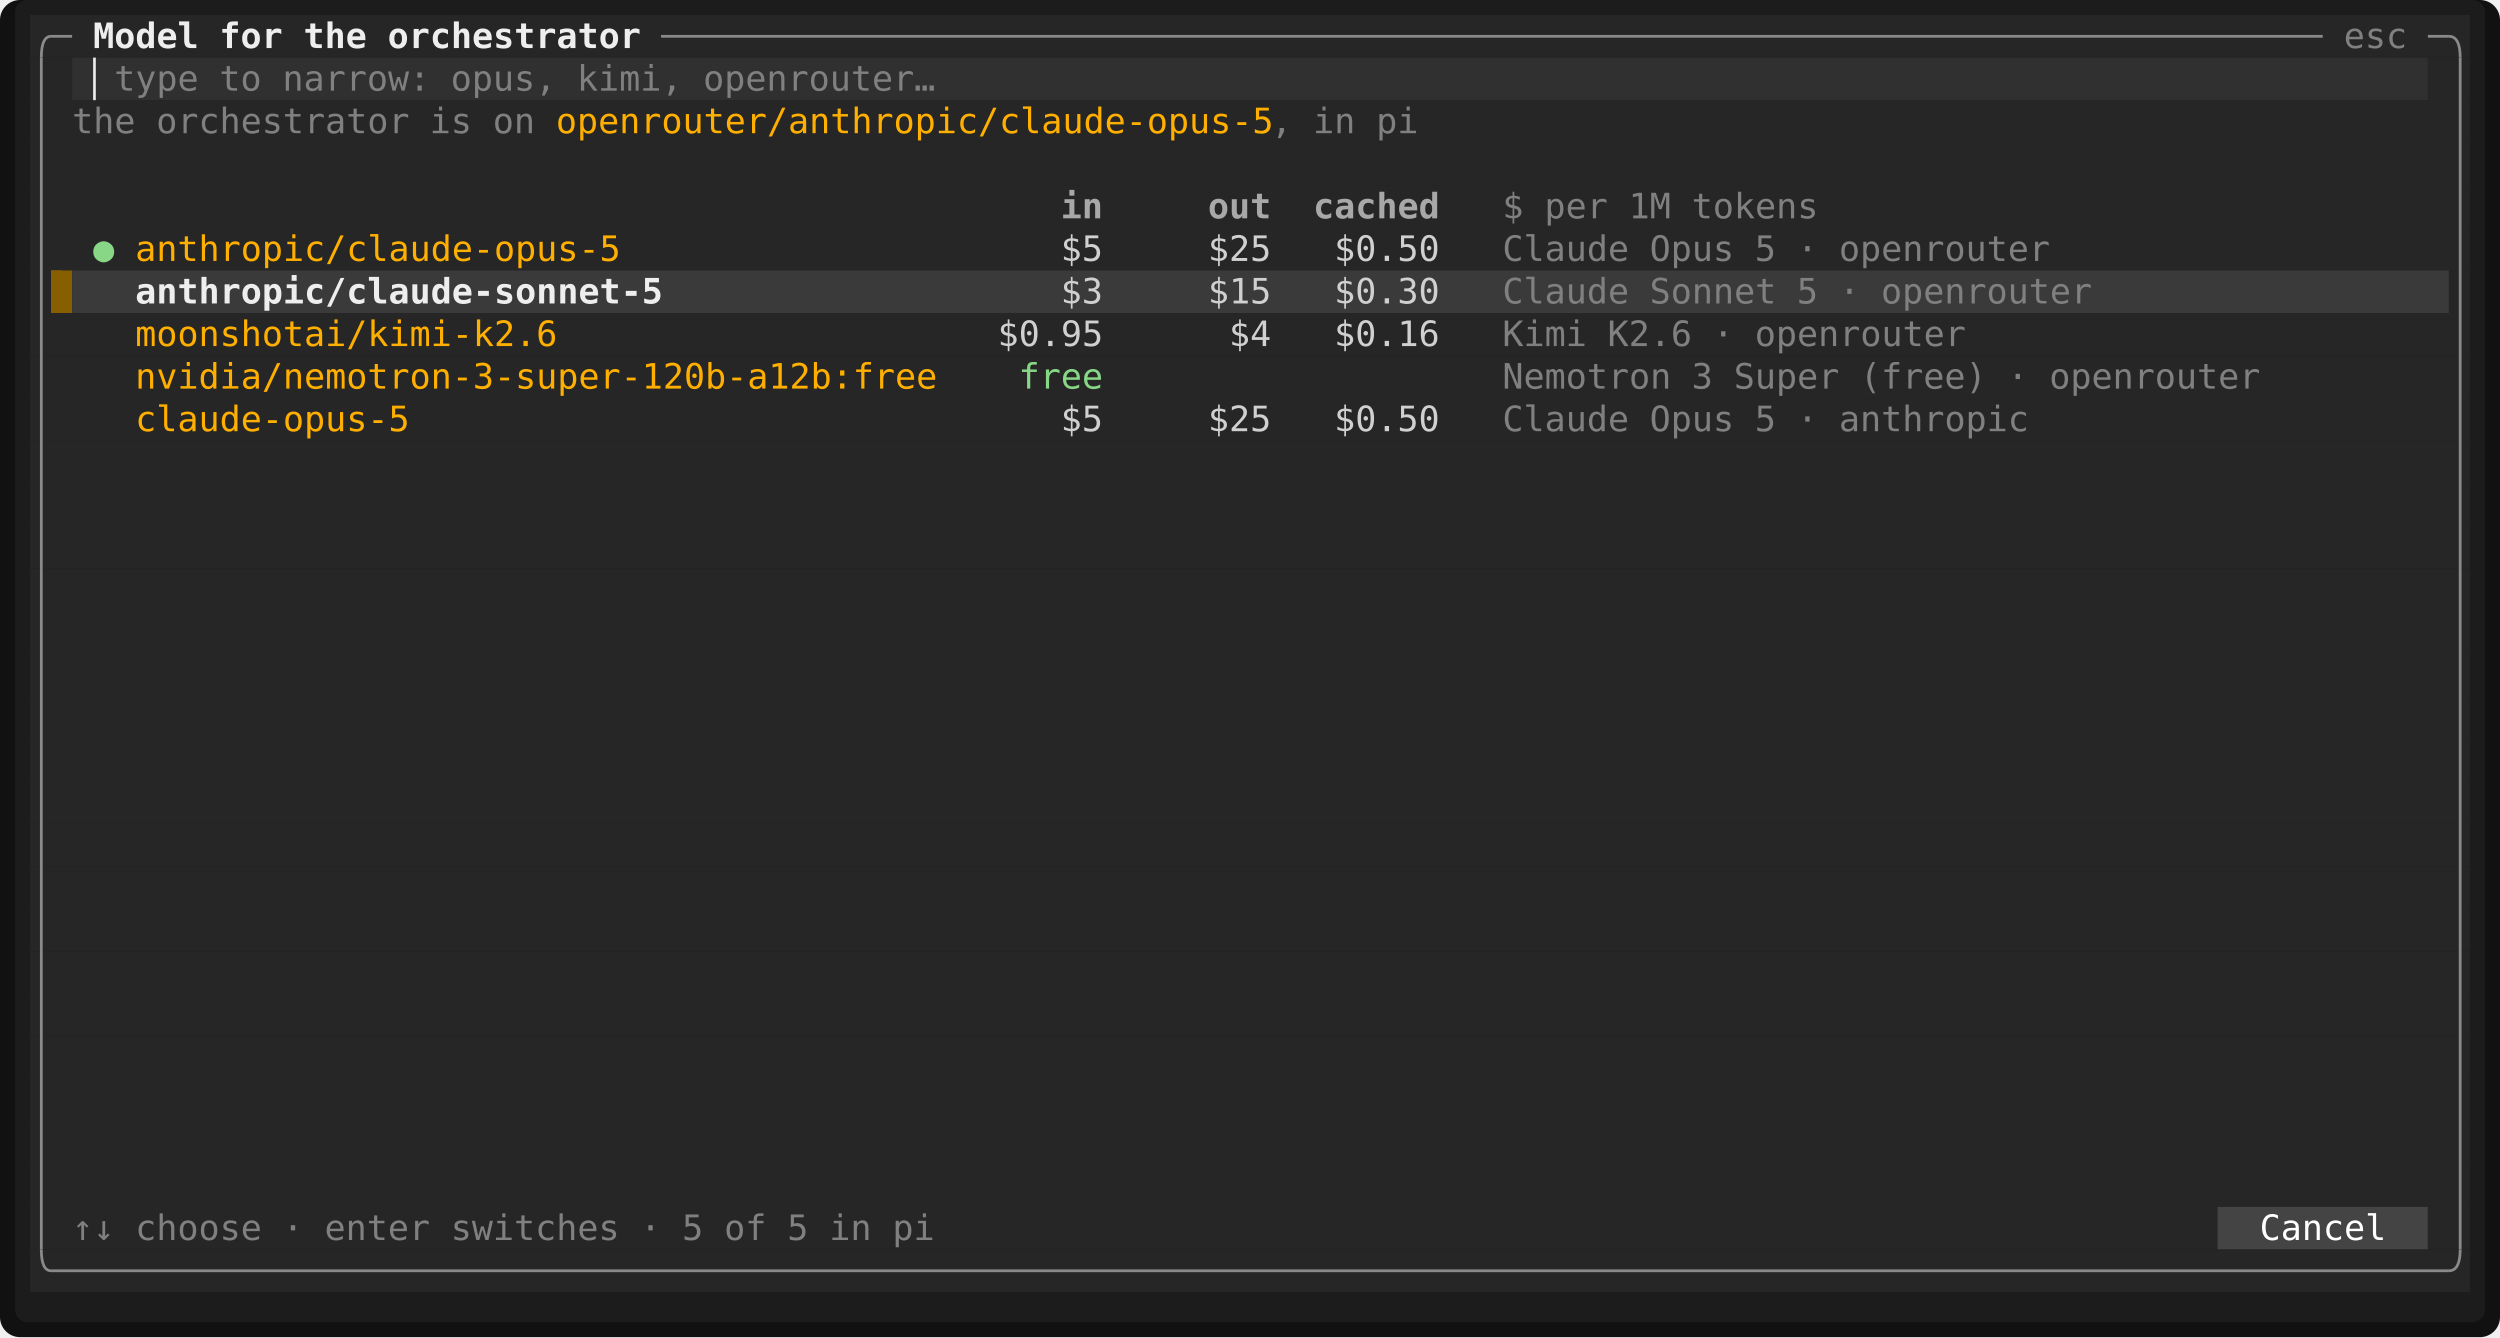
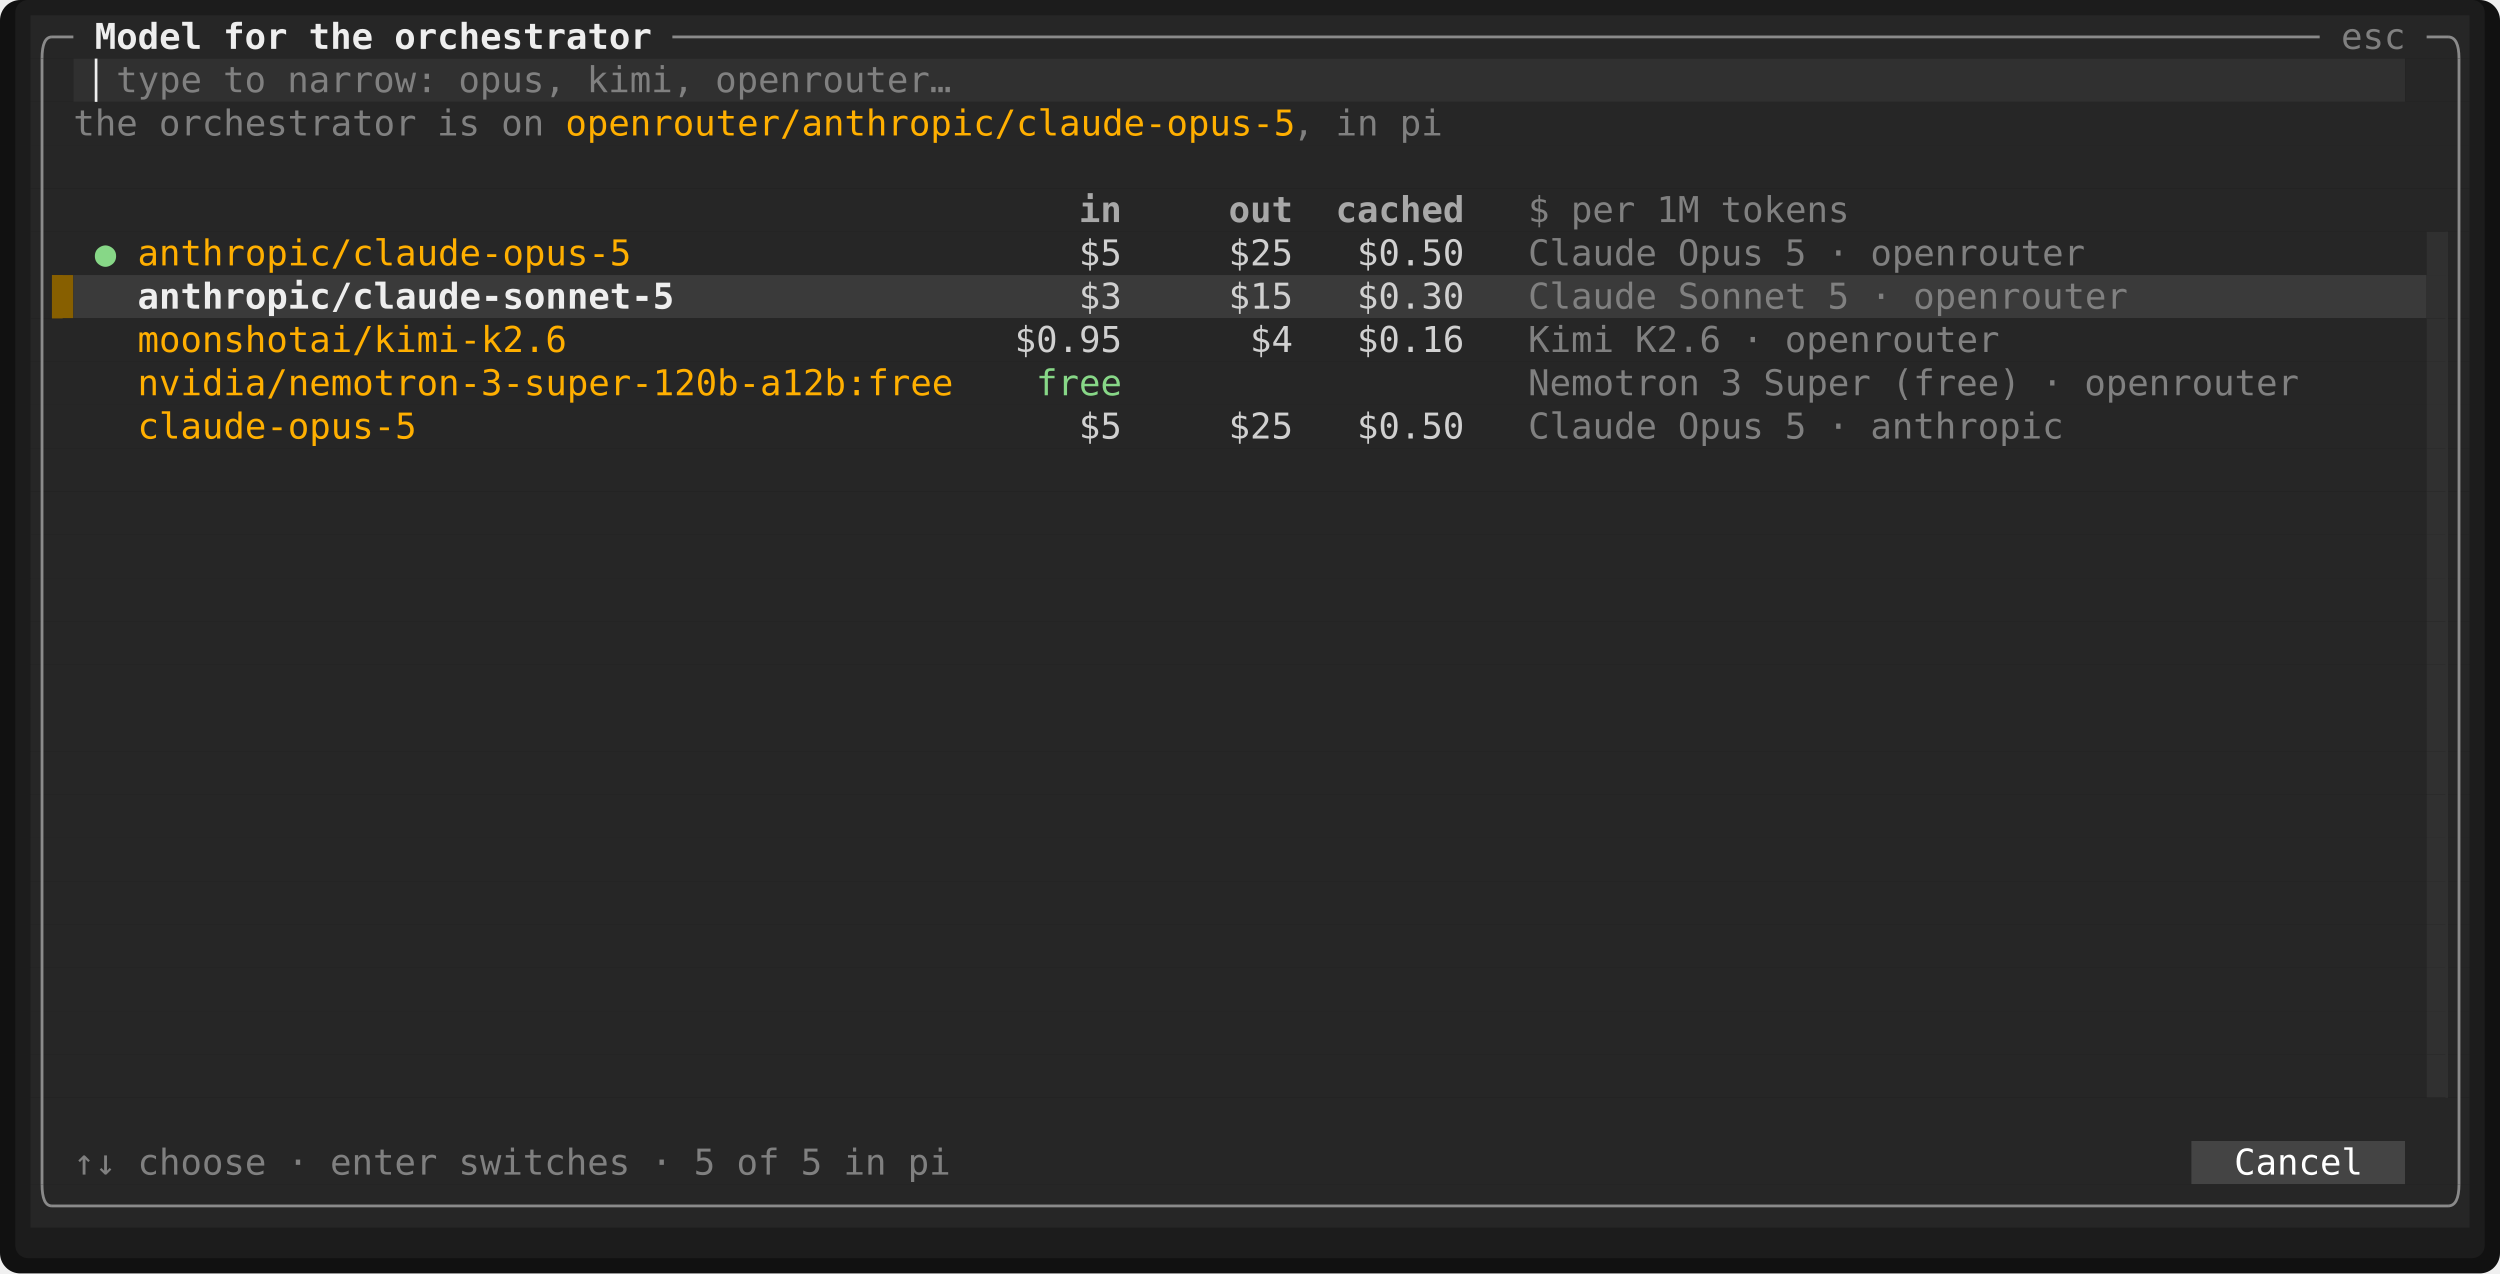
- <svg xmlns="http://www.w3.org/2000/svg" viewBox="0 0 998.4 534" width="998.4" height="534" font-family="ui-monospace,SFMono-Regular,Menlo,Consolas,'DejaVu Sans Mono','Liberation Mono',monospace" font-size="14" role="img" aria-label="Tade">
-   <rect width="998.4" height="534" rx="8" fill="#111111" />
-   <rect x="6" y="0" width="986.4" height="528" rx="5" fill="#1c1c1c" />
-   <rect x="12" y="6" width="974.4" height="17" fill="#262626" />
+ <svg xmlns="http://www.w3.org/2000/svg" viewBox="0 0 981.6 500" width="981.6" height="500" font-family="ui-monospace,SFMono-Regular,Menlo,Consolas,'DejaVu Sans Mono','Liberation Mono',monospace" font-size="14" role="img" aria-label="Tade">
+   <rect width="981.6" height="500" rx="8" fill="#111111" />
+   <rect x="6" y="0" width="969.6" height="494" rx="5" fill="#1c1c1c" />
+   <rect x="12" y="6" width="957.6" height="17" fill="#262626" />
  <rect x="12" y="23" width="16.8" height="17" fill="#262626" />
-   <rect x="28.8" y="23" width="940.8" height="17" fill="#303030" />
-   <rect x="969.6" y="23" width="16.8" height="17" fill="#262626" />
-   <rect x="12" y="40" width="974.4" height="17" fill="#262626" />
-   <rect x="12" y="57" width="974.4" height="17" fill="#262626" />
-   <rect x="12" y="74" width="974.4" height="17" fill="#262626" />
-   <rect x="12" y="91" width="974.4" height="17" fill="#262626" />
+   <rect x="28.8" y="23" width="915.6" height="17" fill="#303030" />
+   <rect x="944.4" y="23" width="25.2" height="17" fill="#262626" />
+   <rect x="12" y="40" width="957.6" height="17" fill="#262626" />
+   <rect x="12" y="57" width="957.6" height="17" fill="#262626" />
+   <rect x="12" y="74" width="957.6" height="17" fill="#262626" />
+   <rect x="12" y="91" width="940.8" height="17" fill="#262626" />
+   <rect x="952.8" y="91" width="8.4" height="17" fill="#303030" />
+   <rect x="961.2" y="91" width="8.4" height="17" fill="#262626" />
  <rect x="12" y="108" width="8.4" height="17" fill="#262626" />
  <rect x="20.4" y="108" width="8.4" height="17" fill="#875f00" />
-   <rect x="28.8" y="108" width="949.2" height="17" fill="#3a3a3a" />
-   <rect x="978" y="108" width="8.4" height="17" fill="#262626" />
-   <rect x="12" y="125" width="974.4" height="17" fill="#262626" />
-   <rect x="12" y="142" width="974.4" height="17" fill="#262626" />
-   <rect x="12" y="159" width="974.4" height="17" fill="#262626" />
-   <rect x="12" y="176" width="974.4" height="17" fill="#262626" />
-   <rect x="12" y="193" width="974.4" height="17" fill="#262626" />
-   <rect x="12" y="210" width="974.4" height="17" fill="#262626" />
-   <rect x="12" y="227" width="974.4" height="17" fill="#262626" />
-   <rect x="12" y="244" width="974.4" height="17" fill="#262626" />
-   <rect x="12" y="261" width="974.4" height="17" fill="#262626" />
-   <rect x="12" y="278" width="974.4" height="17" fill="#262626" />
-   <rect x="12" y="295" width="974.4" height="17" fill="#262626" />
-   <rect x="12" y="312" width="974.4" height="17" fill="#262626" />
-   <rect x="12" y="329" width="974.4" height="17" fill="#262626" />
-   <rect x="12" y="346" width="974.4" height="17" fill="#262626" />
-   <rect x="12" y="363" width="974.4" height="17" fill="#262626" />
-   <rect x="12" y="380" width="974.4" height="17" fill="#262626" />
-   <rect x="12" y="397" width="974.4" height="17" fill="#262626" />
-   <rect x="12" y="414" width="974.4" height="17" fill="#262626" />
-   <rect x="12" y="431" width="974.4" height="17" fill="#262626" />
-   <rect x="12" y="448" width="974.4" height="17" fill="#262626" />
-   <rect x="12" y="465" width="974.4" height="17" fill="#262626" />
-   <rect x="12" y="482" width="873.6" height="17" fill="#262626" />
-   <rect x="885.6" y="482" width="84" height="17" fill="#444444" />
-   <rect x="969.6" y="482" width="16.8" height="17" fill="#262626" />
-   <rect x="12" y="499" width="974.4" height="17" fill="#262626" />
+   <rect x="28.8" y="108" width="924" height="17" fill="#3a3a3a" />
+   <rect x="952.8" y="108" width="8.4" height="17" fill="#303030" />
+   <rect x="961.2" y="108" width="8.4" height="17" fill="#262626" />
+   <rect x="12" y="125" width="940.8" height="17" fill="#262626" />
+   <rect x="952.8" y="125" width="8.4" height="17" fill="#303030" />
+   <rect x="961.2" y="125" width="8.4" height="17" fill="#262626" />
+   <rect x="12" y="142" width="940.8" height="17" fill="#262626" />
+   <rect x="952.8" y="142" width="8.4" height="17" fill="#303030" />
+   <rect x="961.2" y="142" width="8.4" height="17" fill="#262626" />
+   <rect x="12" y="159" width="940.8" height="17" fill="#262626" />
+   <rect x="952.8" y="159" width="8.4" height="17" fill="#303030" />
+   <rect x="961.2" y="159" width="8.4" height="17" fill="#262626" />
+   <rect x="12" y="176" width="940.8" height="17" fill="#262626" />
+   <rect x="952.8" y="176" width="8.4" height="17" fill="#303030" />
+   <rect x="961.2" y="176" width="8.4" height="17" fill="#262626" />
+   <rect x="12" y="193" width="940.8" height="17" fill="#262626" />
+   <rect x="952.8" y="193" width="8.4" height="17" fill="#303030" />
+   <rect x="961.2" y="193" width="8.4" height="17" fill="#262626" />
+   <rect x="12" y="210" width="940.8" height="17" fill="#262626" />
+   <rect x="952.8" y="210" width="8.4" height="17" fill="#303030" />
+   <rect x="961.2" y="210" width="8.4" height="17" fill="#262626" />
+   <rect x="12" y="227" width="940.8" height="17" fill="#262626" />
+   <rect x="952.8" y="227" width="8.4" height="17" fill="#303030" />
+   <rect x="961.2" y="227" width="8.4" height="17" fill="#262626" />
+   <rect x="12" y="244" width="940.8" height="17" fill="#262626" />
+   <rect x="952.8" y="244" width="8.4" height="17" fill="#303030" />
+   <rect x="961.2" y="244" width="8.4" height="17" fill="#262626" />
+   <rect x="12" y="261" width="940.8" height="17" fill="#262626" />
+   <rect x="952.8" y="261" width="8.4" height="17" fill="#303030" />
+   <rect x="961.2" y="261" width="8.4" height="17" fill="#262626" />
+   <rect x="12" y="278" width="940.8" height="17" fill="#262626" />
+   <rect x="952.8" y="278" width="8.4" height="17" fill="#303030" />
+   <rect x="961.2" y="278" width="8.4" height="17" fill="#262626" />
+   <rect x="12" y="295" width="940.8" height="17" fill="#262626" />
+   <rect x="952.8" y="295" width="8.4" height="17" fill="#303030" />
+   <rect x="961.2" y="295" width="8.4" height="17" fill="#262626" />
+   <rect x="12" y="312" width="940.8" height="17" fill="#262626" />
+   <rect x="952.8" y="312" width="8.4" height="17" fill="#303030" />
+   <rect x="961.2" y="312" width="8.4" height="17" fill="#262626" />
+   <rect x="12" y="329" width="940.8" height="17" fill="#262626" />
+   <rect x="952.8" y="329" width="8.4" height="17" fill="#303030" />
+   <rect x="961.2" y="329" width="8.4" height="17" fill="#262626" />
+   <rect x="12" y="346" width="940.8" height="17" fill="#262626" />
+   <rect x="952.8" y="346" width="8.4" height="17" fill="#303030" />
+   <rect x="961.2" y="346" width="8.4" height="17" fill="#262626" />
+   <rect x="12" y="363" width="940.8" height="17" fill="#262626" />
+   <rect x="952.8" y="363" width="8.4" height="17" fill="#303030" />
+   <rect x="961.2" y="363" width="8.4" height="17" fill="#262626" />
+   <rect x="12" y="380" width="940.8" height="17" fill="#262626" />
+   <rect x="952.8" y="380" width="8.4" height="17" fill="#303030" />
+   <rect x="961.2" y="380" width="8.4" height="17" fill="#262626" />
+   <rect x="12" y="397" width="940.8" height="17" fill="#262626" />
+   <rect x="952.8" y="397" width="8.4" height="17" fill="#303030" />
+   <rect x="961.2" y="397" width="8.4" height="17" fill="#262626" />
+   <rect x="12" y="414" width="940.8" height="17" fill="#262626" />
+   <rect x="952.8" y="414" width="8.4" height="17" fill="#303030" />
+   <rect x="961.2" y="414" width="8.4" height="17" fill="#262626" />
+   <rect x="12" y="431" width="957.6" height="17" fill="#262626" />
+   <rect x="12" y="448" width="848.4" height="17" fill="#262626" />
+   <rect x="860.4" y="448" width="84" height="17" fill="#444444" />
+   <rect x="944.4" y="448" width="25.2" height="17" fill="#262626" />
+   <rect x="12" y="465" width="957.6" height="17" fill="#262626" />
  <rect x="37.2" y="23" width="1.05" height="17" fill="#eeeeee" />
+   <rect x="960.15" y="91" width="1.05" height="340" fill="#303030" />
  <rect x="20.4" y="108" width="4.2" height="17" fill="#875f00" />
  <path d="M16.5 23Q16.5 14.5 20.4 14.5" fill="none" stroke="#8a8a8a" stroke-width="1.1" />
  <line x1="20.4" y1="14.5" x2="28.8" y2="14.5" stroke="#8a8a8a" stroke-width="1.1" />
-   <line x1="264" y1="14.5" x2="927.6" y2="14.5" stroke="#8a8a8a" stroke-width="1.1" />
-   <line x1="969.6" y1="14.5" x2="978" y2="14.5" stroke="#8a8a8a" stroke-width="1.1" />
-   <path d="M982.5 23Q982.5 14.5 978 14.5" fill="none" stroke="#8a8a8a" stroke-width="1.1" />
-   <line x1="16.5" y1="23" x2="16.5" y2="499" stroke="#8a8a8a" stroke-width="1.1" />
-   <line x1="982.5" y1="23" x2="982.5" y2="499" stroke="#8a8a8a" stroke-width="1.1" />
-   <path d="M16.5 499Q16.5 507.5 20.4 507.5" fill="none" stroke="#8a8a8a" stroke-width="1.1" />
-   <line x1="20.4" y1="507.5" x2="978" y2="507.5" stroke="#8a8a8a" stroke-width="1.1" />
-   <path d="M982.5 499Q982.5 507.5 978 507.5" fill="none" stroke="#8a8a8a" stroke-width="1.1" />
+   <line x1="264" y1="14.5" x2="910.8" y2="14.5" stroke="#8a8a8a" stroke-width="1.1" />
+   <line x1="952.8" y1="14.5" x2="961.2" y2="14.5" stroke="#8a8a8a" stroke-width="1.1" />
+   <path d="M965.5 23Q965.5 14.5 961.2 14.5" fill="none" stroke="#8a8a8a" stroke-width="1.1" />
+   <line x1="16.5" y1="23" x2="16.5" y2="465" stroke="#8a8a8a" stroke-width="1.1" />
+   <line x1="965.5" y1="23" x2="965.5" y2="465" stroke="#8a8a8a" stroke-width="1.1" />
+   <path d="M16.5 465Q16.5 473.5 20.4 473.5" fill="none" stroke="#8a8a8a" stroke-width="1.1" />
+   <line x1="20.4" y1="473.5" x2="961.2" y2="473.5" stroke="#8a8a8a" stroke-width="1.1" />
+   <path d="M965.5 465Q965.5 473.5 961.2 473.5" fill="none" stroke="#8a8a8a" stroke-width="1.1" />
  <text x="37.2" y="19.2" textLength="42" lengthAdjust="spacingAndGlyphs" fill="#eeeeee" font-weight="700">Model</text>
  <text x="87.6" y="19.2" textLength="25.2" lengthAdjust="spacingAndGlyphs" fill="#eeeeee" font-weight="700">for</text>
  <text x="121.2" y="19.2" textLength="25.2" lengthAdjust="spacingAndGlyphs" fill="#eeeeee" font-weight="700">the</text>
  <text x="154.8" y="19.2" textLength="100.8" lengthAdjust="spacingAndGlyphs" fill="#eeeeee" font-weight="700">orchestrator</text>
-   <text x="936" y="19.2" textLength="25.2" lengthAdjust="spacingAndGlyphs" fill="#808080">esc</text>
+   <text x="919.2" y="19.2" textLength="25.2" lengthAdjust="spacingAndGlyphs" fill="#808080">esc</text>
  <text x="45.6" y="36.2" textLength="33.6" lengthAdjust="spacingAndGlyphs" fill="#808080">type</text>
  <text x="87.6" y="36.2" textLength="16.8" lengthAdjust="spacingAndGlyphs" fill="#808080">to</text>
  <text x="112.8" y="36.2" textLength="58.8" lengthAdjust="spacingAndGlyphs" fill="#808080">narrow:</text>
  <text x="180" y="36.2" textLength="42" lengthAdjust="spacingAndGlyphs" fill="#808080">opus,</text>
  <text x="230.4" y="36.2" textLength="42" lengthAdjust="spacingAndGlyphs" fill="#808080">kimi,</text>
  <text x="280.8" y="36.2" textLength="92.4" lengthAdjust="spacingAndGlyphs" fill="#808080">openrouter…</text>
  <text x="28.8" y="53.2" textLength="25.2" lengthAdjust="spacingAndGlyphs" fill="#808080">the</text>
  <text x="62.4" y="53.2" textLength="100.8" lengthAdjust="spacingAndGlyphs" fill="#808080">orchestrator</text>
  <text x="171.6" y="53.2" textLength="16.8" lengthAdjust="spacingAndGlyphs" fill="#808080">is</text>
  <text x="196.8" y="53.2" textLength="16.8" lengthAdjust="spacingAndGlyphs" fill="#808080">on</text>
  <text x="222" y="53.2" textLength="285.6" lengthAdjust="spacingAndGlyphs" fill="#ffaf00">openrouter/anthropic/claude-opus-5</text>
  <text x="507.6" y="53.2" textLength="8.4" lengthAdjust="spacingAndGlyphs" fill="#808080">,</text>
  <text x="524.4" y="53.2" textLength="16.8" lengthAdjust="spacingAndGlyphs" fill="#808080">in</text>
  <text x="549.6" y="53.2" textLength="16.8" lengthAdjust="spacingAndGlyphs" fill="#808080">pi</text>
  <text x="423.6" y="87.2" textLength="16.8" lengthAdjust="spacingAndGlyphs" fill="#a8a8a8" font-weight="700">in</text>
  <text x="482.4" y="87.2" textLength="25.2" lengthAdjust="spacingAndGlyphs" fill="#a8a8a8" font-weight="700">out</text>
  <text x="524.4" y="87.2" textLength="50.4" lengthAdjust="spacingAndGlyphs" fill="#a8a8a8" font-weight="700">cached</text>
  <text x="600" y="87.2" textLength="8.4" lengthAdjust="spacingAndGlyphs" fill="#808080">$</text>
  <text x="616.8" y="87.2" textLength="25.2" lengthAdjust="spacingAndGlyphs" fill="#808080">per</text>
  <text x="650.4" y="87.2" textLength="16.8" lengthAdjust="spacingAndGlyphs" fill="#808080">1M</text>
  <text x="675.6" y="87.2" textLength="50.4" lengthAdjust="spacingAndGlyphs" fill="#808080">tokens</text>
  <text x="37.2" y="104.2" textLength="8.4" lengthAdjust="spacingAndGlyphs" fill="#87d787">●</text>
  <text x="54" y="104.2" textLength="193.2" lengthAdjust="spacingAndGlyphs" fill="#ffaf00">anthropic/claude-opus-5</text>
  <text x="423.6" y="104.2" textLength="16.8" lengthAdjust="spacingAndGlyphs" fill="#d0d0d0">$5</text>
  <text x="482.4" y="104.2" textLength="25.2" lengthAdjust="spacingAndGlyphs" fill="#d0d0d0">$25</text>
  <text x="532.8" y="104.2" textLength="42" lengthAdjust="spacingAndGlyphs" fill="#d0d0d0">$0.50</text>
  <text x="600" y="104.2" textLength="50.4" lengthAdjust="spacingAndGlyphs" fill="#808080">Claude</text>
  <text x="658.8" y="104.2" textLength="33.6" lengthAdjust="spacingAndGlyphs" fill="#808080">Opus</text>
  <text x="700.8" y="104.2" textLength="8.4" lengthAdjust="spacingAndGlyphs" fill="#808080">5</text>
  <text x="717.6" y="104.2" textLength="8.4" lengthAdjust="spacingAndGlyphs" fill="#808080">·</text>
  <text x="734.4" y="104.2" textLength="84" lengthAdjust="spacingAndGlyphs" fill="#808080">openrouter</text>
  <text x="54" y="121.2" textLength="210" lengthAdjust="spacingAndGlyphs" fill="#eeeeee" font-weight="700">anthropic/claude-sonnet-5</text>
  <text x="423.6" y="121.2" textLength="16.8" lengthAdjust="spacingAndGlyphs" fill="#d0d0d0">$3</text>
  <text x="482.4" y="121.2" textLength="25.2" lengthAdjust="spacingAndGlyphs" fill="#d0d0d0">$15</text>
  <text x="532.8" y="121.2" textLength="42" lengthAdjust="spacingAndGlyphs" fill="#d0d0d0">$0.30</text>
  <text x="600" y="121.2" textLength="50.4" lengthAdjust="spacingAndGlyphs" fill="#808080">Claude</text>
  <text x="658.8" y="121.2" textLength="50.4" lengthAdjust="spacingAndGlyphs" fill="#808080">Sonnet</text>
  <text x="717.6" y="121.2" textLength="8.4" lengthAdjust="spacingAndGlyphs" fill="#808080">5</text>
  <text x="734.4" y="121.2" textLength="8.4" lengthAdjust="spacingAndGlyphs" fill="#808080">·</text>
  <text x="751.2" y="121.2" textLength="84" lengthAdjust="spacingAndGlyphs" fill="#808080">openrouter</text>
  <text x="54" y="138.2" textLength="168" lengthAdjust="spacingAndGlyphs" fill="#ffaf00">moonshotai/kimi-k2.6</text>
  <text x="398.4" y="138.2" textLength="42" lengthAdjust="spacingAndGlyphs" fill="#d0d0d0">$0.95</text>
  <text x="490.8" y="138.2" textLength="16.8" lengthAdjust="spacingAndGlyphs" fill="#d0d0d0">$4</text>
  <text x="532.8" y="138.2" textLength="42" lengthAdjust="spacingAndGlyphs" fill="#d0d0d0">$0.16</text>
  <text x="600" y="138.2" textLength="33.6" lengthAdjust="spacingAndGlyphs" fill="#808080">Kimi</text>
  <text x="642" y="138.2" textLength="33.6" lengthAdjust="spacingAndGlyphs" fill="#808080">K2.6</text>
  <text x="684" y="138.2" textLength="8.4" lengthAdjust="spacingAndGlyphs" fill="#808080">·</text>
  <text x="700.8" y="138.2" textLength="84" lengthAdjust="spacingAndGlyphs" fill="#808080">openrouter</text>
  <text x="54" y="155.2" textLength="319.2" lengthAdjust="spacingAndGlyphs" fill="#ffaf00">nvidia/nemotron-3-super-120b-a12b:free</text>
  <text x="406.8" y="155.2" textLength="33.6" lengthAdjust="spacingAndGlyphs" fill="#87d787">free</text>
  <text x="600" y="155.2" textLength="67.2" lengthAdjust="spacingAndGlyphs" fill="#808080">Nemotron</text>
  <text x="675.6" y="155.2" textLength="8.4" lengthAdjust="spacingAndGlyphs" fill="#808080">3</text>
  <text x="692.4" y="155.2" textLength="42" lengthAdjust="spacingAndGlyphs" fill="#808080">Super</text>
  <text x="742.8" y="155.2" textLength="50.4" lengthAdjust="spacingAndGlyphs" fill="#808080">(free)</text>
  <text x="801.6" y="155.2" textLength="8.4" lengthAdjust="spacingAndGlyphs" fill="#808080">·</text>
  <text x="818.4" y="155.2" textLength="84" lengthAdjust="spacingAndGlyphs" fill="#808080">openrouter</text>
  <text x="54" y="172.2" textLength="109.2" lengthAdjust="spacingAndGlyphs" fill="#ffaf00">claude-opus-5</text>
  <text x="423.6" y="172.2" textLength="16.8" lengthAdjust="spacingAndGlyphs" fill="#d0d0d0">$5</text>
  <text x="482.4" y="172.2" textLength="25.2" lengthAdjust="spacingAndGlyphs" fill="#d0d0d0">$25</text>
  <text x="532.8" y="172.2" textLength="42" lengthAdjust="spacingAndGlyphs" fill="#d0d0d0">$0.50</text>
  <text x="600" y="172.2" textLength="50.4" lengthAdjust="spacingAndGlyphs" fill="#808080">Claude</text>
  <text x="658.8" y="172.2" textLength="33.6" lengthAdjust="spacingAndGlyphs" fill="#808080">Opus</text>
  <text x="700.8" y="172.2" textLength="8.4" lengthAdjust="spacingAndGlyphs" fill="#808080">5</text>
  <text x="717.6" y="172.2" textLength="8.4" lengthAdjust="spacingAndGlyphs" fill="#808080">·</text>
  <text x="734.4" y="172.2" textLength="75.6" lengthAdjust="spacingAndGlyphs" fill="#808080">anthropic</text>
-   <text x="28.8" y="495.2" textLength="16.8" lengthAdjust="spacingAndGlyphs" fill="#808080">↑↓</text>
-   <text x="54" y="495.2" textLength="50.4" lengthAdjust="spacingAndGlyphs" fill="#808080">choose</text>
-   <text x="112.8" y="495.2" textLength="8.4" lengthAdjust="spacingAndGlyphs" fill="#808080">·</text>
-   <text x="129.6" y="495.2" textLength="42" lengthAdjust="spacingAndGlyphs" fill="#808080">enter</text>
-   <text x="180" y="495.2" textLength="67.2" lengthAdjust="spacingAndGlyphs" fill="#808080">switches</text>
-   <text x="255.6" y="495.2" textLength="8.4" lengthAdjust="spacingAndGlyphs" fill="#808080">·</text>
-   <text x="272.4" y="495.2" textLength="8.4" lengthAdjust="spacingAndGlyphs" fill="#808080">5</text>
-   <text x="289.2" y="495.2" textLength="16.8" lengthAdjust="spacingAndGlyphs" fill="#808080">of</text>
-   <text x="314.4" y="495.2" textLength="8.4" lengthAdjust="spacingAndGlyphs" fill="#808080">5</text>
-   <text x="331.2" y="495.2" textLength="16.8" lengthAdjust="spacingAndGlyphs" fill="#808080">in</text>
-   <text x="356.4" y="495.2" textLength="16.8" lengthAdjust="spacingAndGlyphs" fill="#808080">pi</text>
-   <text x="902.4" y="495.2" textLength="50.4" lengthAdjust="spacingAndGlyphs" fill="#ffffff">Cancel</text>
+   <text x="28.8" y="461.2" textLength="16.8" lengthAdjust="spacingAndGlyphs" fill="#808080">↑↓</text>
+   <text x="54" y="461.2" textLength="50.4" lengthAdjust="spacingAndGlyphs" fill="#808080">choose</text>
+   <text x="112.8" y="461.2" textLength="8.4" lengthAdjust="spacingAndGlyphs" fill="#808080">·</text>
+   <text x="129.6" y="461.2" textLength="42" lengthAdjust="spacingAndGlyphs" fill="#808080">enter</text>
+   <text x="180" y="461.2" textLength="67.2" lengthAdjust="spacingAndGlyphs" fill="#808080">switches</text>
+   <text x="255.6" y="461.2" textLength="8.4" lengthAdjust="spacingAndGlyphs" fill="#808080">·</text>
+   <text x="272.4" y="461.2" textLength="8.4" lengthAdjust="spacingAndGlyphs" fill="#808080">5</text>
+   <text x="289.2" y="461.2" textLength="16.8" lengthAdjust="spacingAndGlyphs" fill="#808080">of</text>
+   <text x="314.4" y="461.2" textLength="8.4" lengthAdjust="spacingAndGlyphs" fill="#808080">5</text>
+   <text x="331.2" y="461.2" textLength="16.8" lengthAdjust="spacingAndGlyphs" fill="#808080">in</text>
+   <text x="356.4" y="461.2" textLength="16.8" lengthAdjust="spacingAndGlyphs" fill="#808080">pi</text>
+   <text x="877.2" y="461.2" textLength="50.4" lengthAdjust="spacingAndGlyphs" fill="#ffffff">Cancel</text>
</svg>
